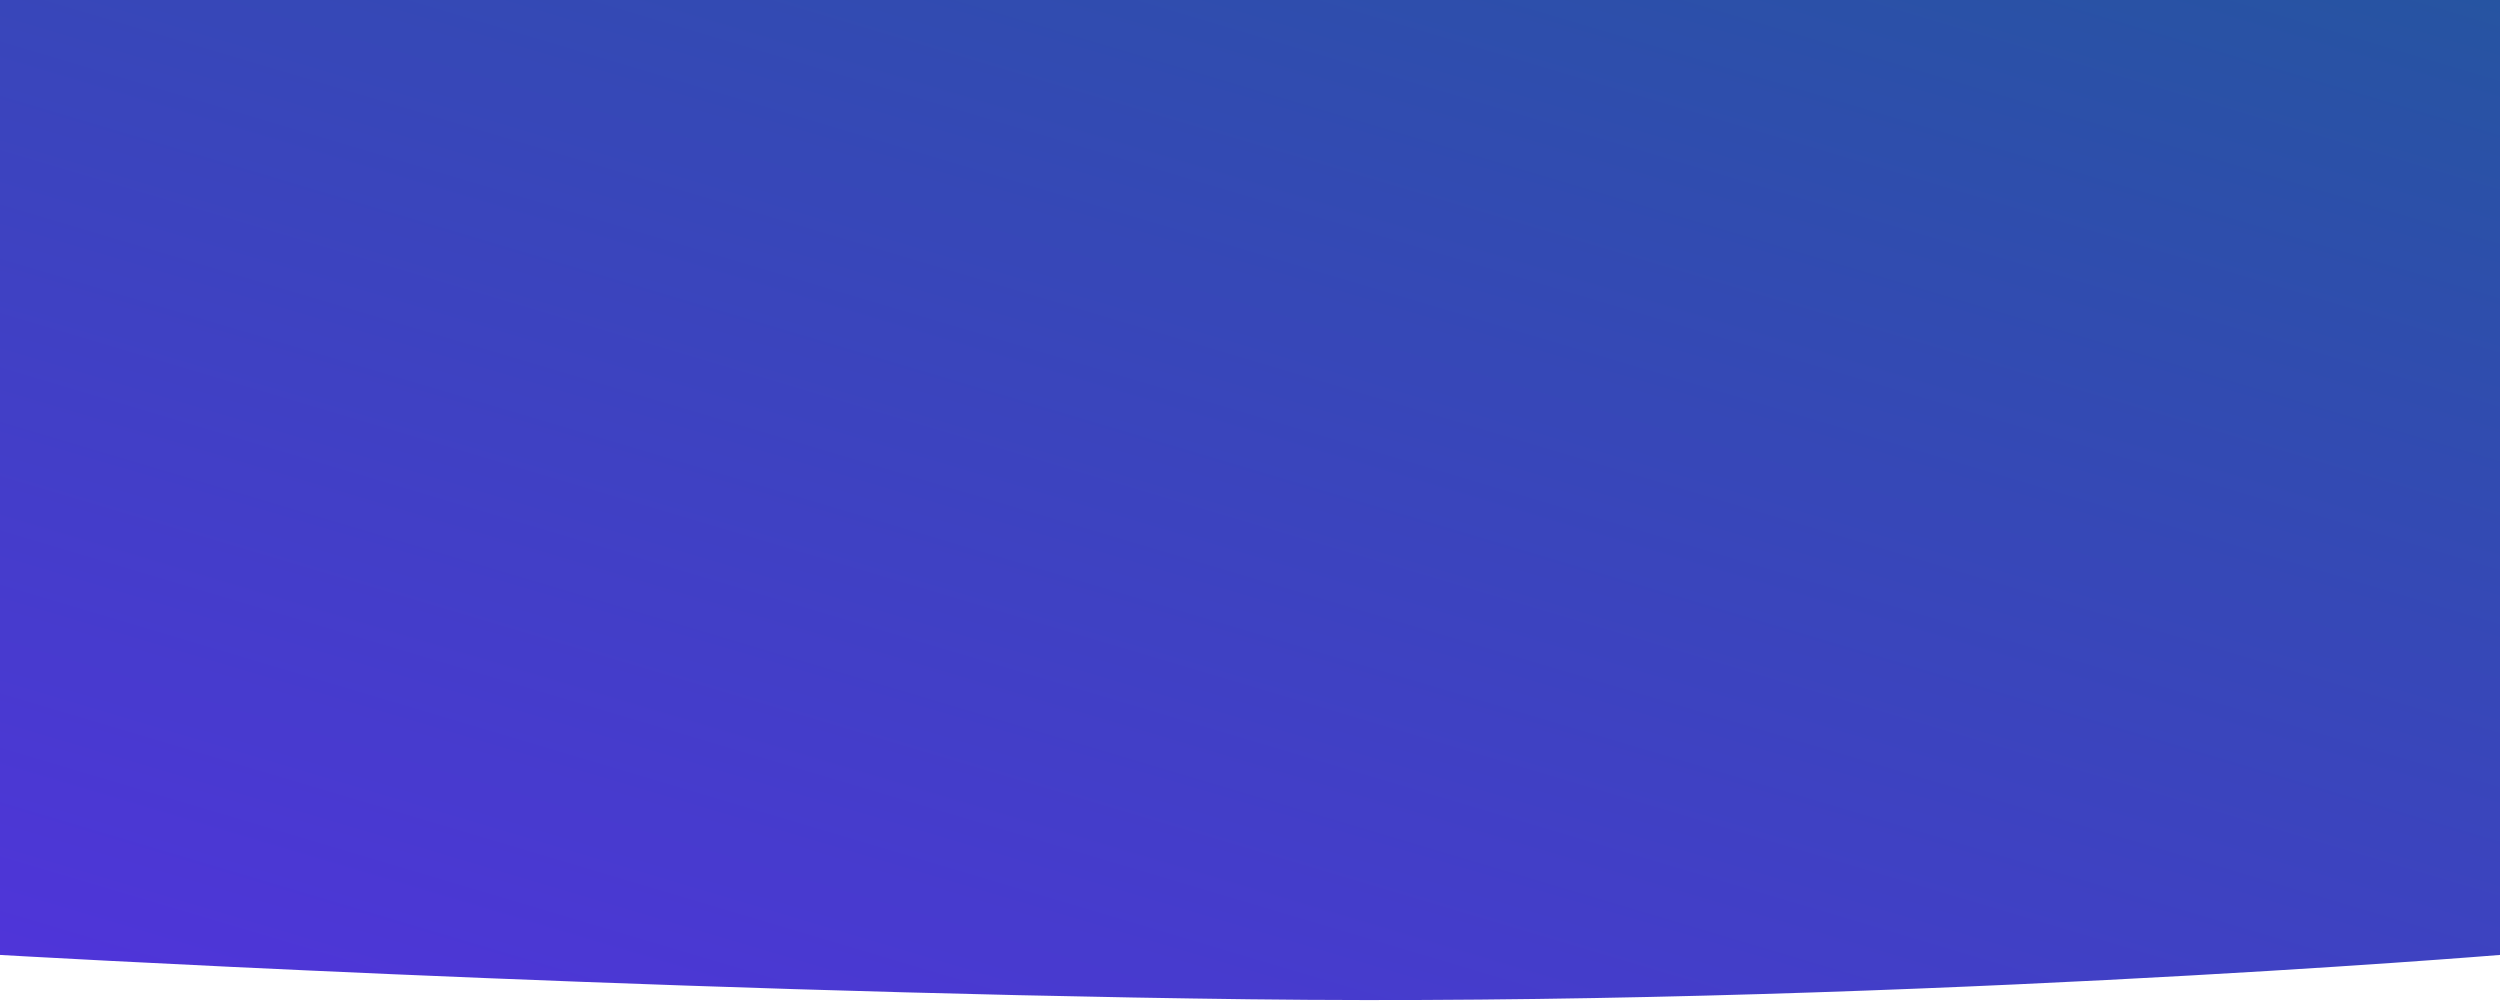
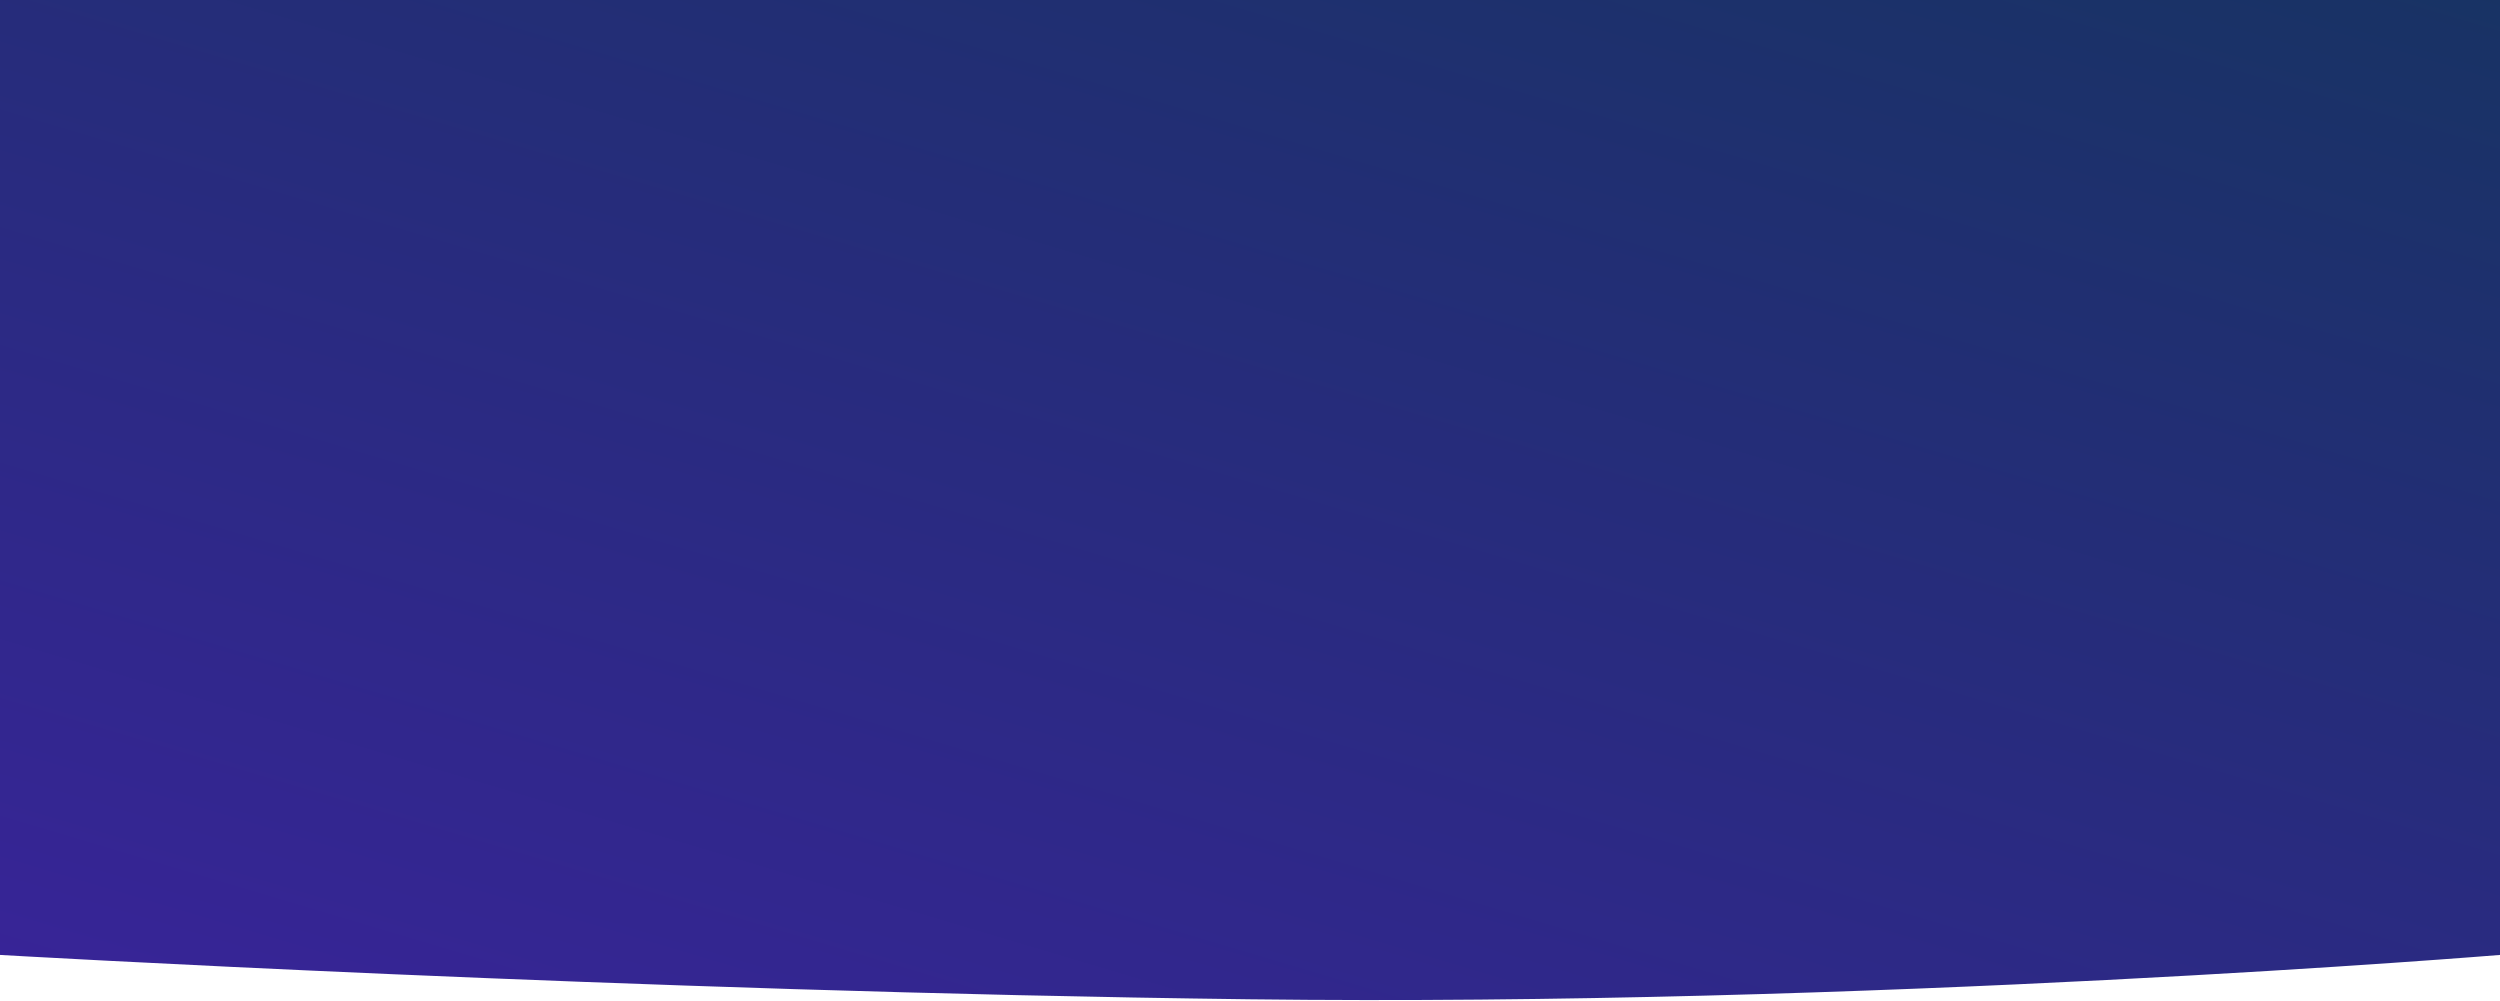
<svg xmlns="http://www.w3.org/2000/svg" width="1972.182" height="788.925" viewBox="0 0 1972.182 788.925">
  <defs>
    <linearGradient id="linear-gradient" x1="1" y1="-0.384" x2="-0.027" y2="0.972" gradientUnits="objectBoundingBox">
-       <stop offset="0" stop-color="#1D5B95" />
-       <stop offset="1" stop-color="#5034DA" />
+       <stop offset="0" stop-color="#113659" />
+       <stop offset="1" stop-color="#382498" />
    </linearGradient>
  </defs>
  <path id="Path" d="M-1.667,748.914s498.007,28.91,985.5,34.992,986.685-34.992,986.685-34.992V-4.406H-1.667Z" transform="translate(1.667 4.406)" fill="url(#linear-gradient)" />
</svg>
